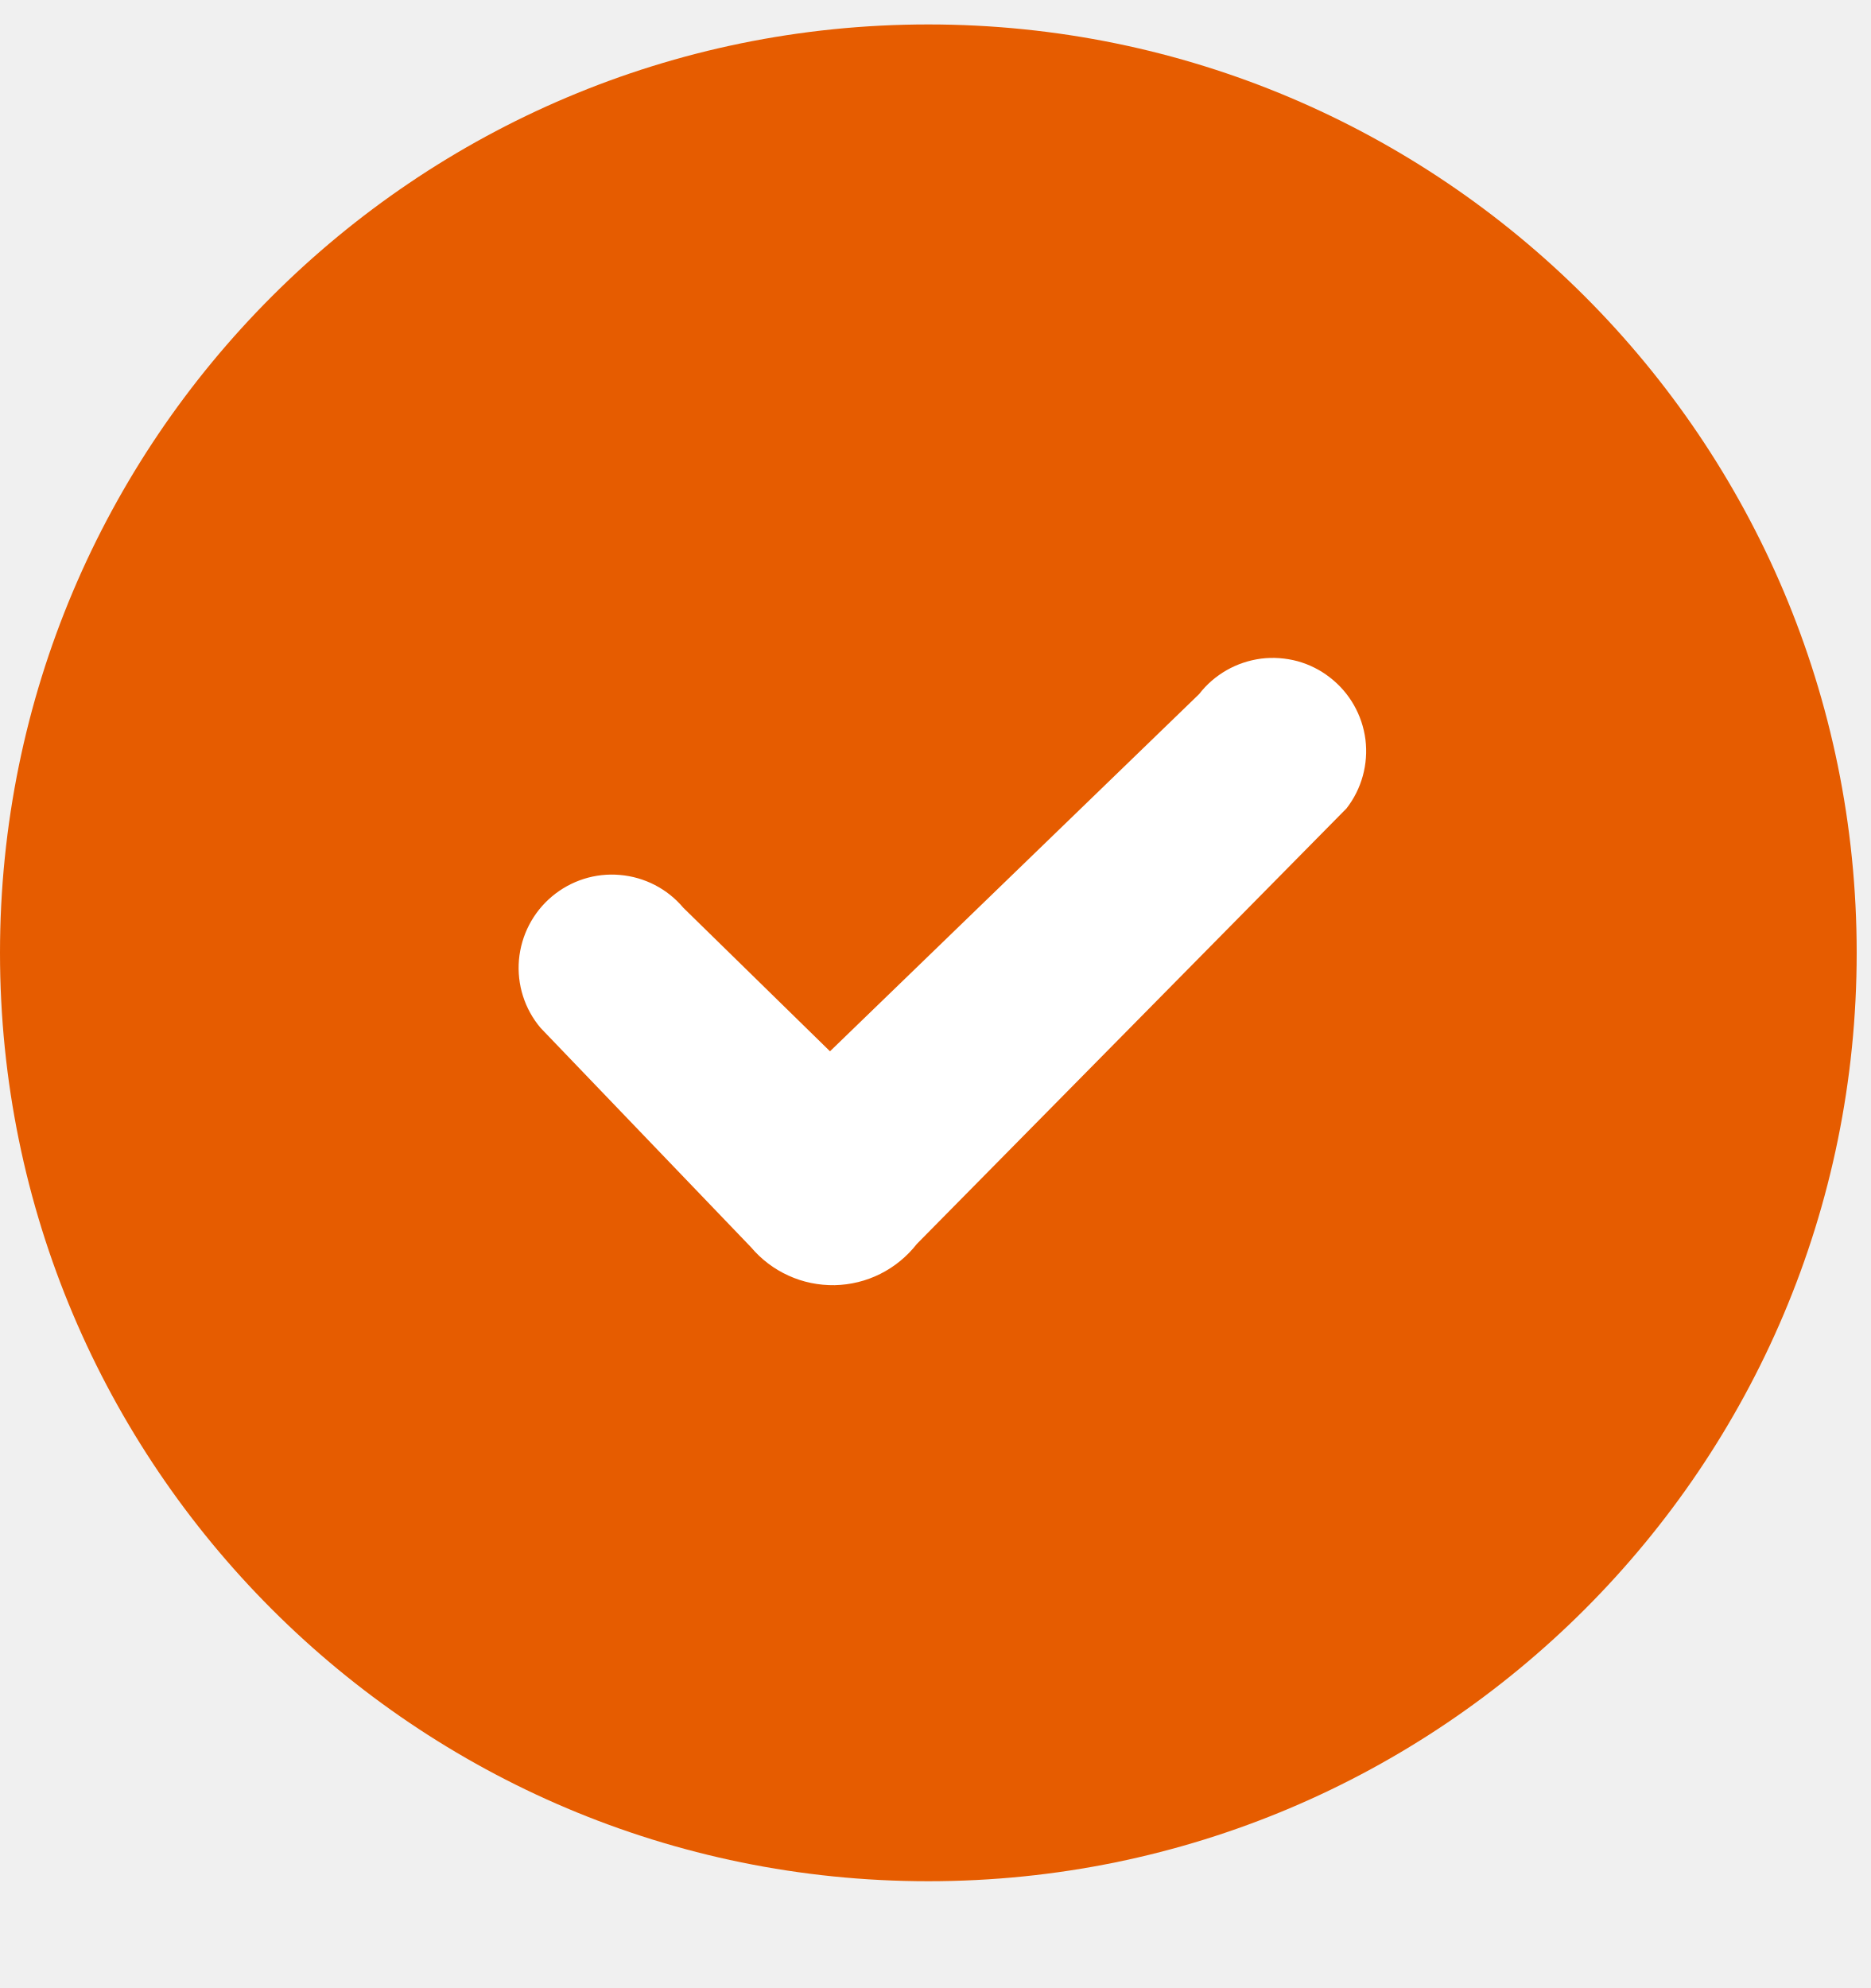
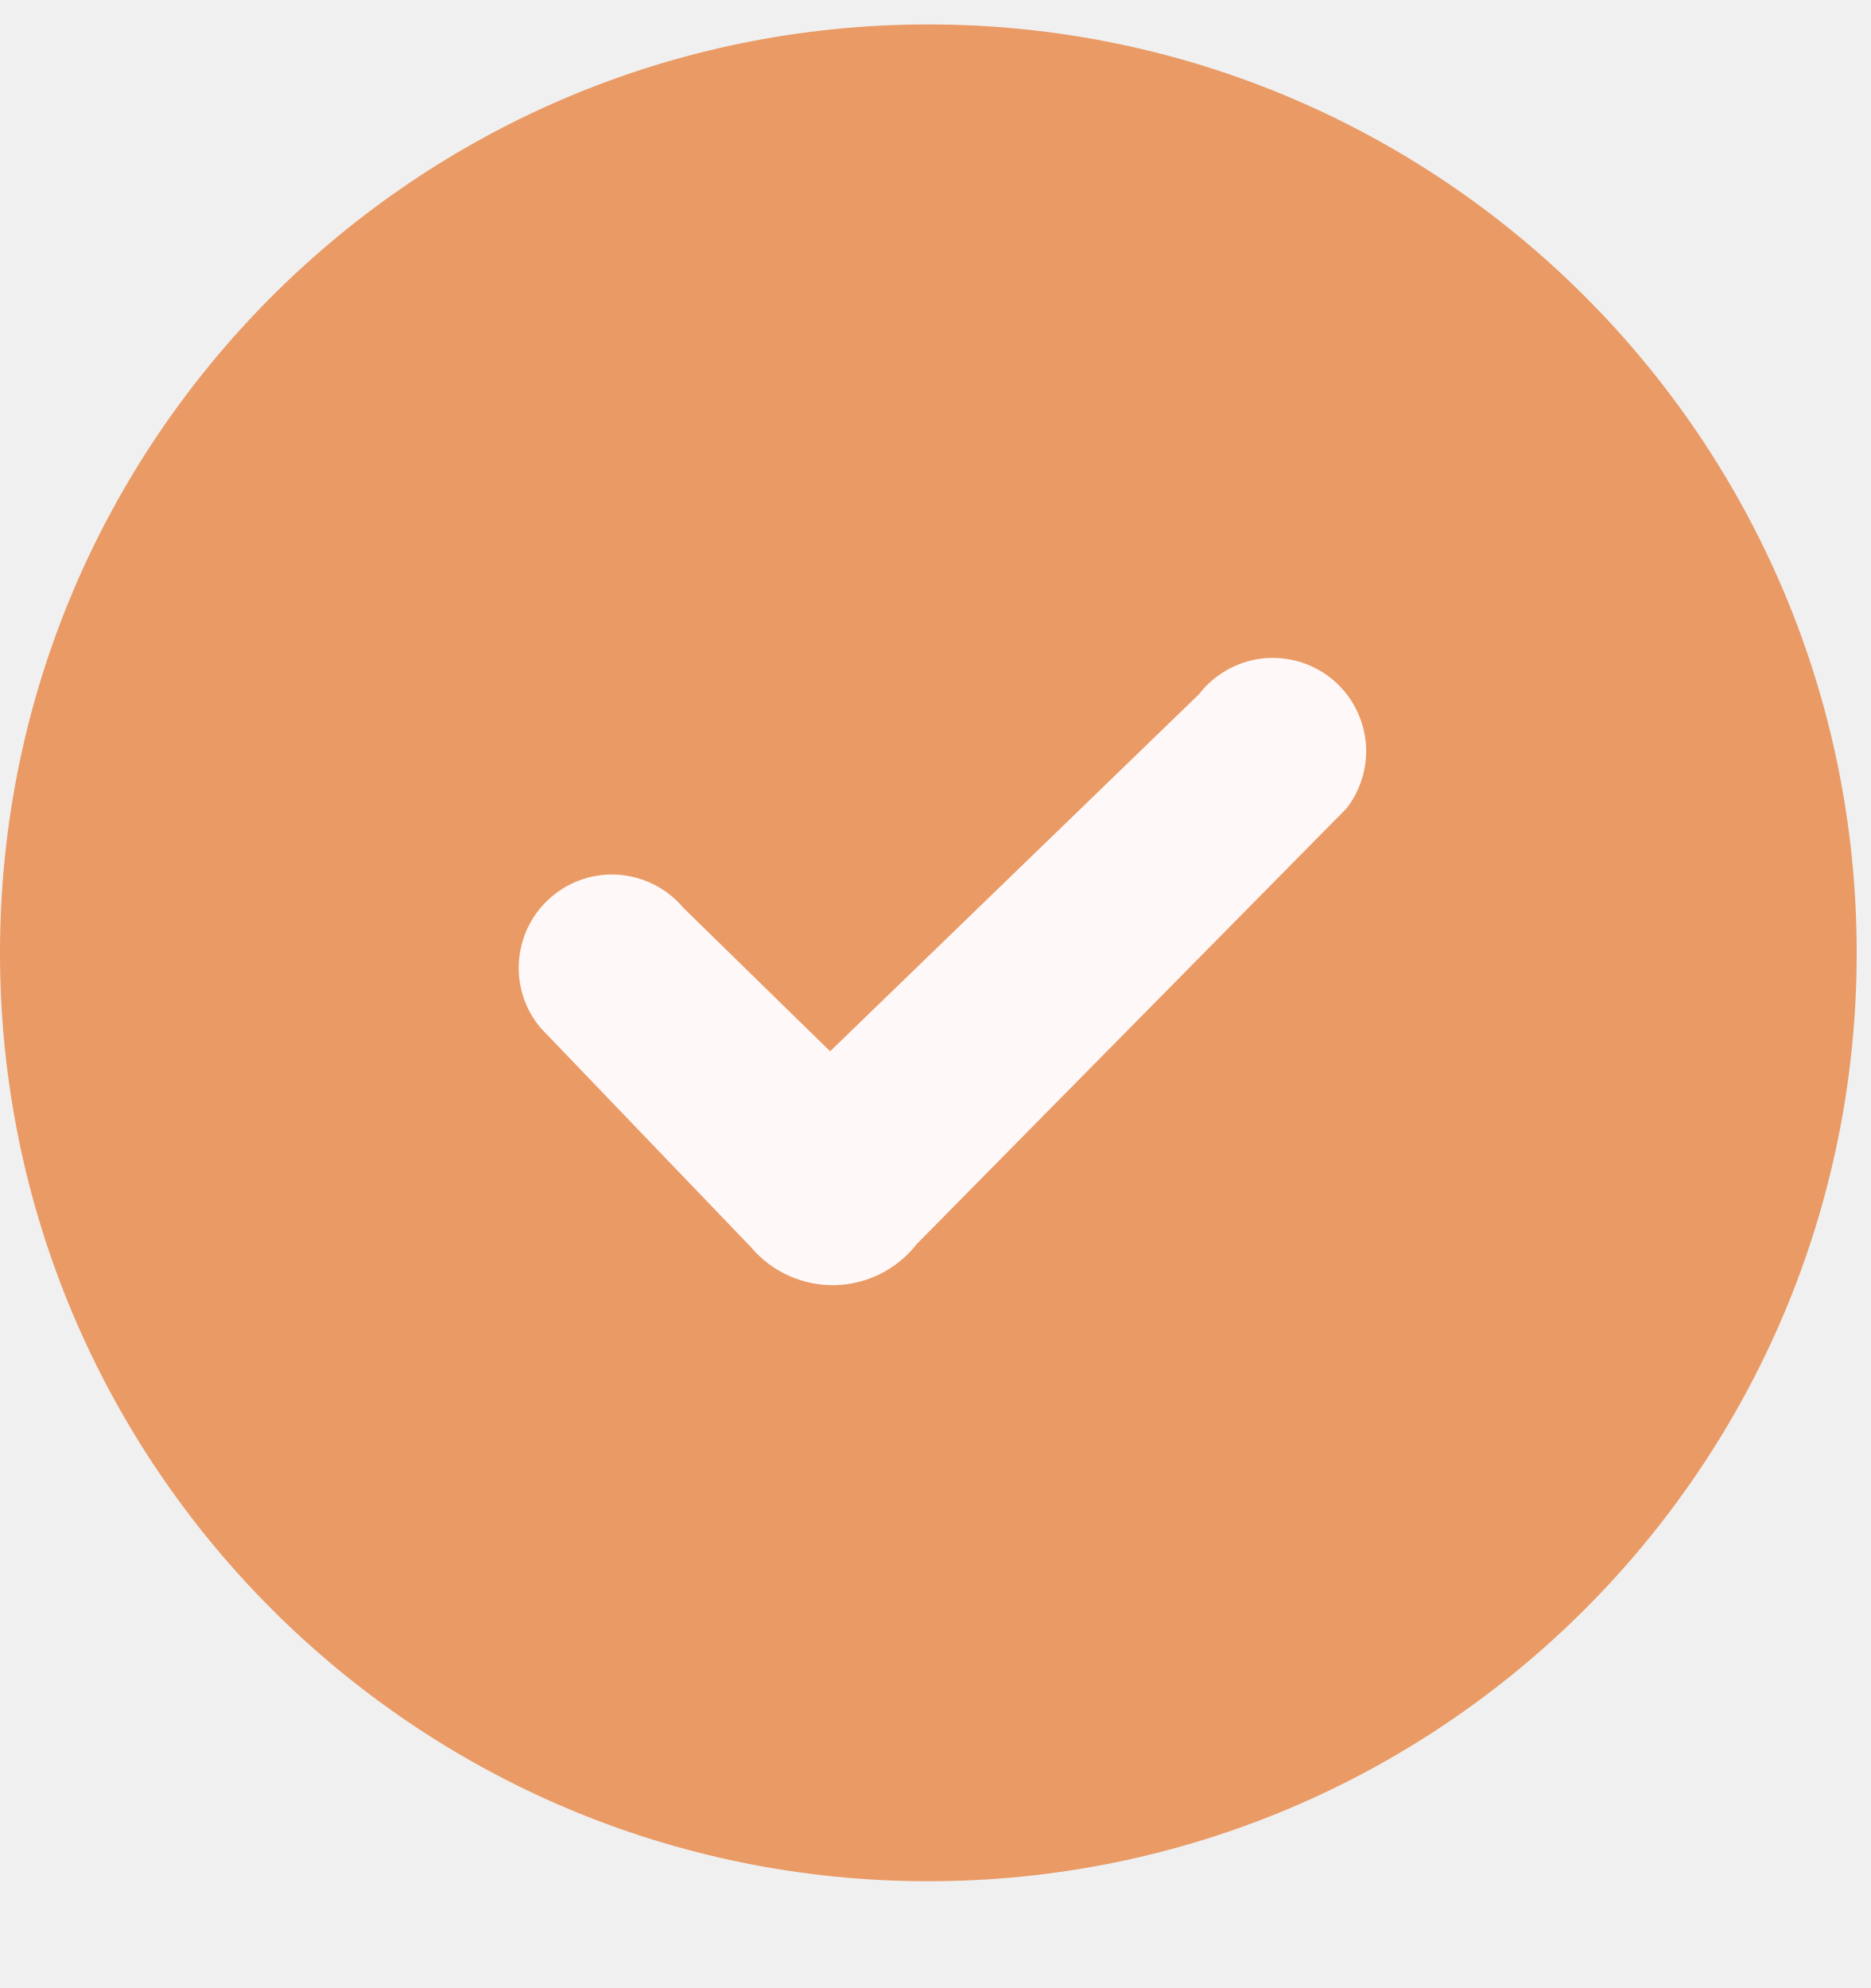
<svg xmlns="http://www.w3.org/2000/svg" width="16" height="17" viewBox="0 0 16 17" fill="none">
-   <rect y="0.209" width="15.878" height="15.878" rx="7.939" fill="#E65C00" />
-   <path d="M11.374 5.794C11.541 5.923 11.65 6.114 11.677 6.324C11.703 6.534 11.645 6.746 11.515 6.913L7.841 10.637C7.757 10.744 7.651 10.832 7.529 10.893C7.408 10.954 7.274 10.987 7.138 10.99C7.002 10.992 6.867 10.965 6.743 10.908C6.619 10.852 6.51 10.769 6.422 10.665L4.623 8.79C4.486 8.628 4.42 8.419 4.438 8.208C4.457 7.997 4.558 7.802 4.72 7.666C4.882 7.53 5.091 7.463 5.302 7.482C5.513 7.5 5.708 7.601 5.844 7.763L7.098 8.99L10.255 5.935C10.319 5.852 10.399 5.783 10.49 5.731C10.581 5.679 10.681 5.646 10.785 5.632C10.889 5.619 10.995 5.627 11.096 5.654C11.197 5.682 11.291 5.729 11.374 5.794Z" fill="white" />
+   <g clip-path="url(#clip0_5657_52)">
+     <path d="M15.878 8.148C15.878 3.763 12.324 0.209 7.939 0.209C3.554 0.209 0 3.763 0 8.148C0 12.533 3.554 16.087 7.939 16.087C12.324 16.087 15.878 12.533 15.878 8.148Z" fill="#E65C00" fill-opacity="0.58" />
+     <path d="M11.374 5.793C11.541 5.923 11.65 6.114 11.677 6.324C11.703 6.534 11.645 6.746 11.515 6.913L7.841 10.637C7.757 10.744 7.651 10.832 7.529 10.893C7.408 10.954 7.274 10.987 7.138 10.99C7.002 10.992 6.867 10.964 6.743 10.908C6.619 10.852 6.51 10.769 6.422 10.665L4.623 8.79C4.487 8.628 4.42 8.418 4.439 8.208C4.457 7.997 4.558 7.802 4.72 7.666C4.882 7.529 5.091 7.463 5.302 7.481C5.513 7.5 5.708 7.601 5.844 7.763L7.099 8.99L10.255 5.935C10.319 5.852 10.399 5.783 10.49 5.731C10.581 5.679 10.681 5.645 10.785 5.632C10.889 5.619 10.995 5.627 11.096 5.654C11.197 5.682 11.291 5.729 11.374 5.793Z" fill="#FFF8F8" />
+   </g>
+   <defs>
+     <clipPath id="clip0_5657_52">
+       <rect width="16" height="17" fill="white" />
+     </clipPath>
+   </defs>
</svg>
